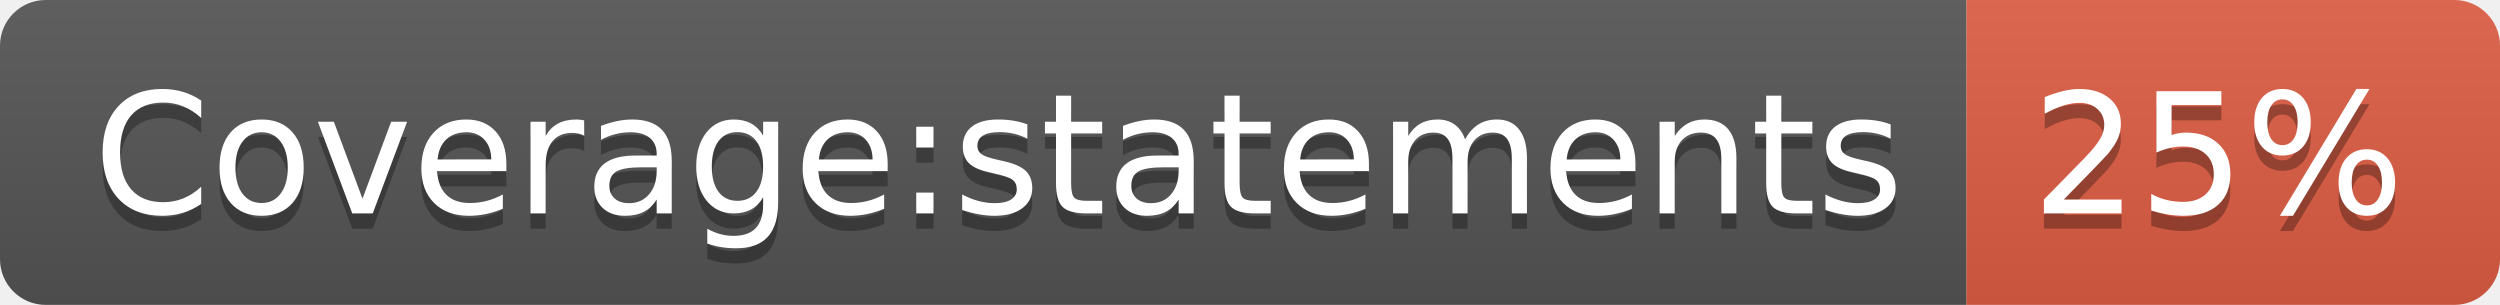
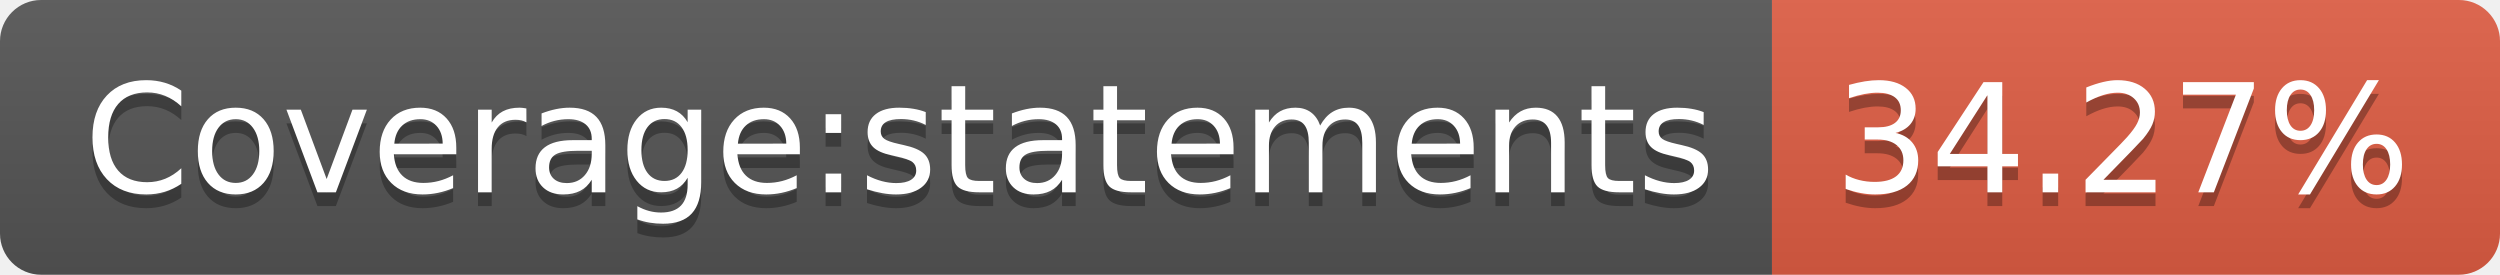
- <svg xmlns="http://www.w3.org/2000/svg" width="164" height="20">
+ <svg xmlns="http://www.w3.org/2000/svg" width="182" height="20">
  <linearGradient id="b" x2="0" y2="100%">
    <stop offset="0" stop-color="#bbb" stop-opacity=".1" />
    <stop offset="1" stop-opacity=".1" />
  </linearGradient>
  <clipPath id="a">
-     <rect width="164" height="20" rx="3" fill="#fff" />
+     <rect width="182" height="20" rx="3" fill="#fff" />
  </clipPath>
  <g clip-path="url(#a)">
    <path fill="#555" d="M0 0h129v20H0z" />
-     <path fill="#e05d44" d="M129 0h35v20H129z" />
-     <path fill="url(#b)" d="M0 0h164v20H0z" />
+     <path fill="#e05d44" d="M129 0h53v20H129z" />
+     <path fill="url(#b)" d="M0 0h182v20H0z" />
  </g>
  <g fill="#fff" text-anchor="middle" font-family="DejaVu Sans,Verdana,Geneva,sans-serif" font-size="110">
    <text x="655" y="150" fill="#010101" fill-opacity=".3" transform="scale(.1)" textLength="1190">Coverage:statements</text>
    <text x="655" y="140" transform="scale(.1)" textLength="1190">Coverage:statements</text>
-     <text x="1455" y="150" fill="#010101" fill-opacity=".3" transform="scale(.1)" textLength="250">25%</text>
-     <text x="1455" y="140" transform="scale(.1)" textLength="250">25%</text>
+     <text x="1545" y="150" fill="#010101" fill-opacity=".3" transform="scale(.1)" textLength="430">34.27%</text>
+     <text x="1545" y="140" transform="scale(.1)" textLength="430">34.27%</text>
  </g>
</svg>
